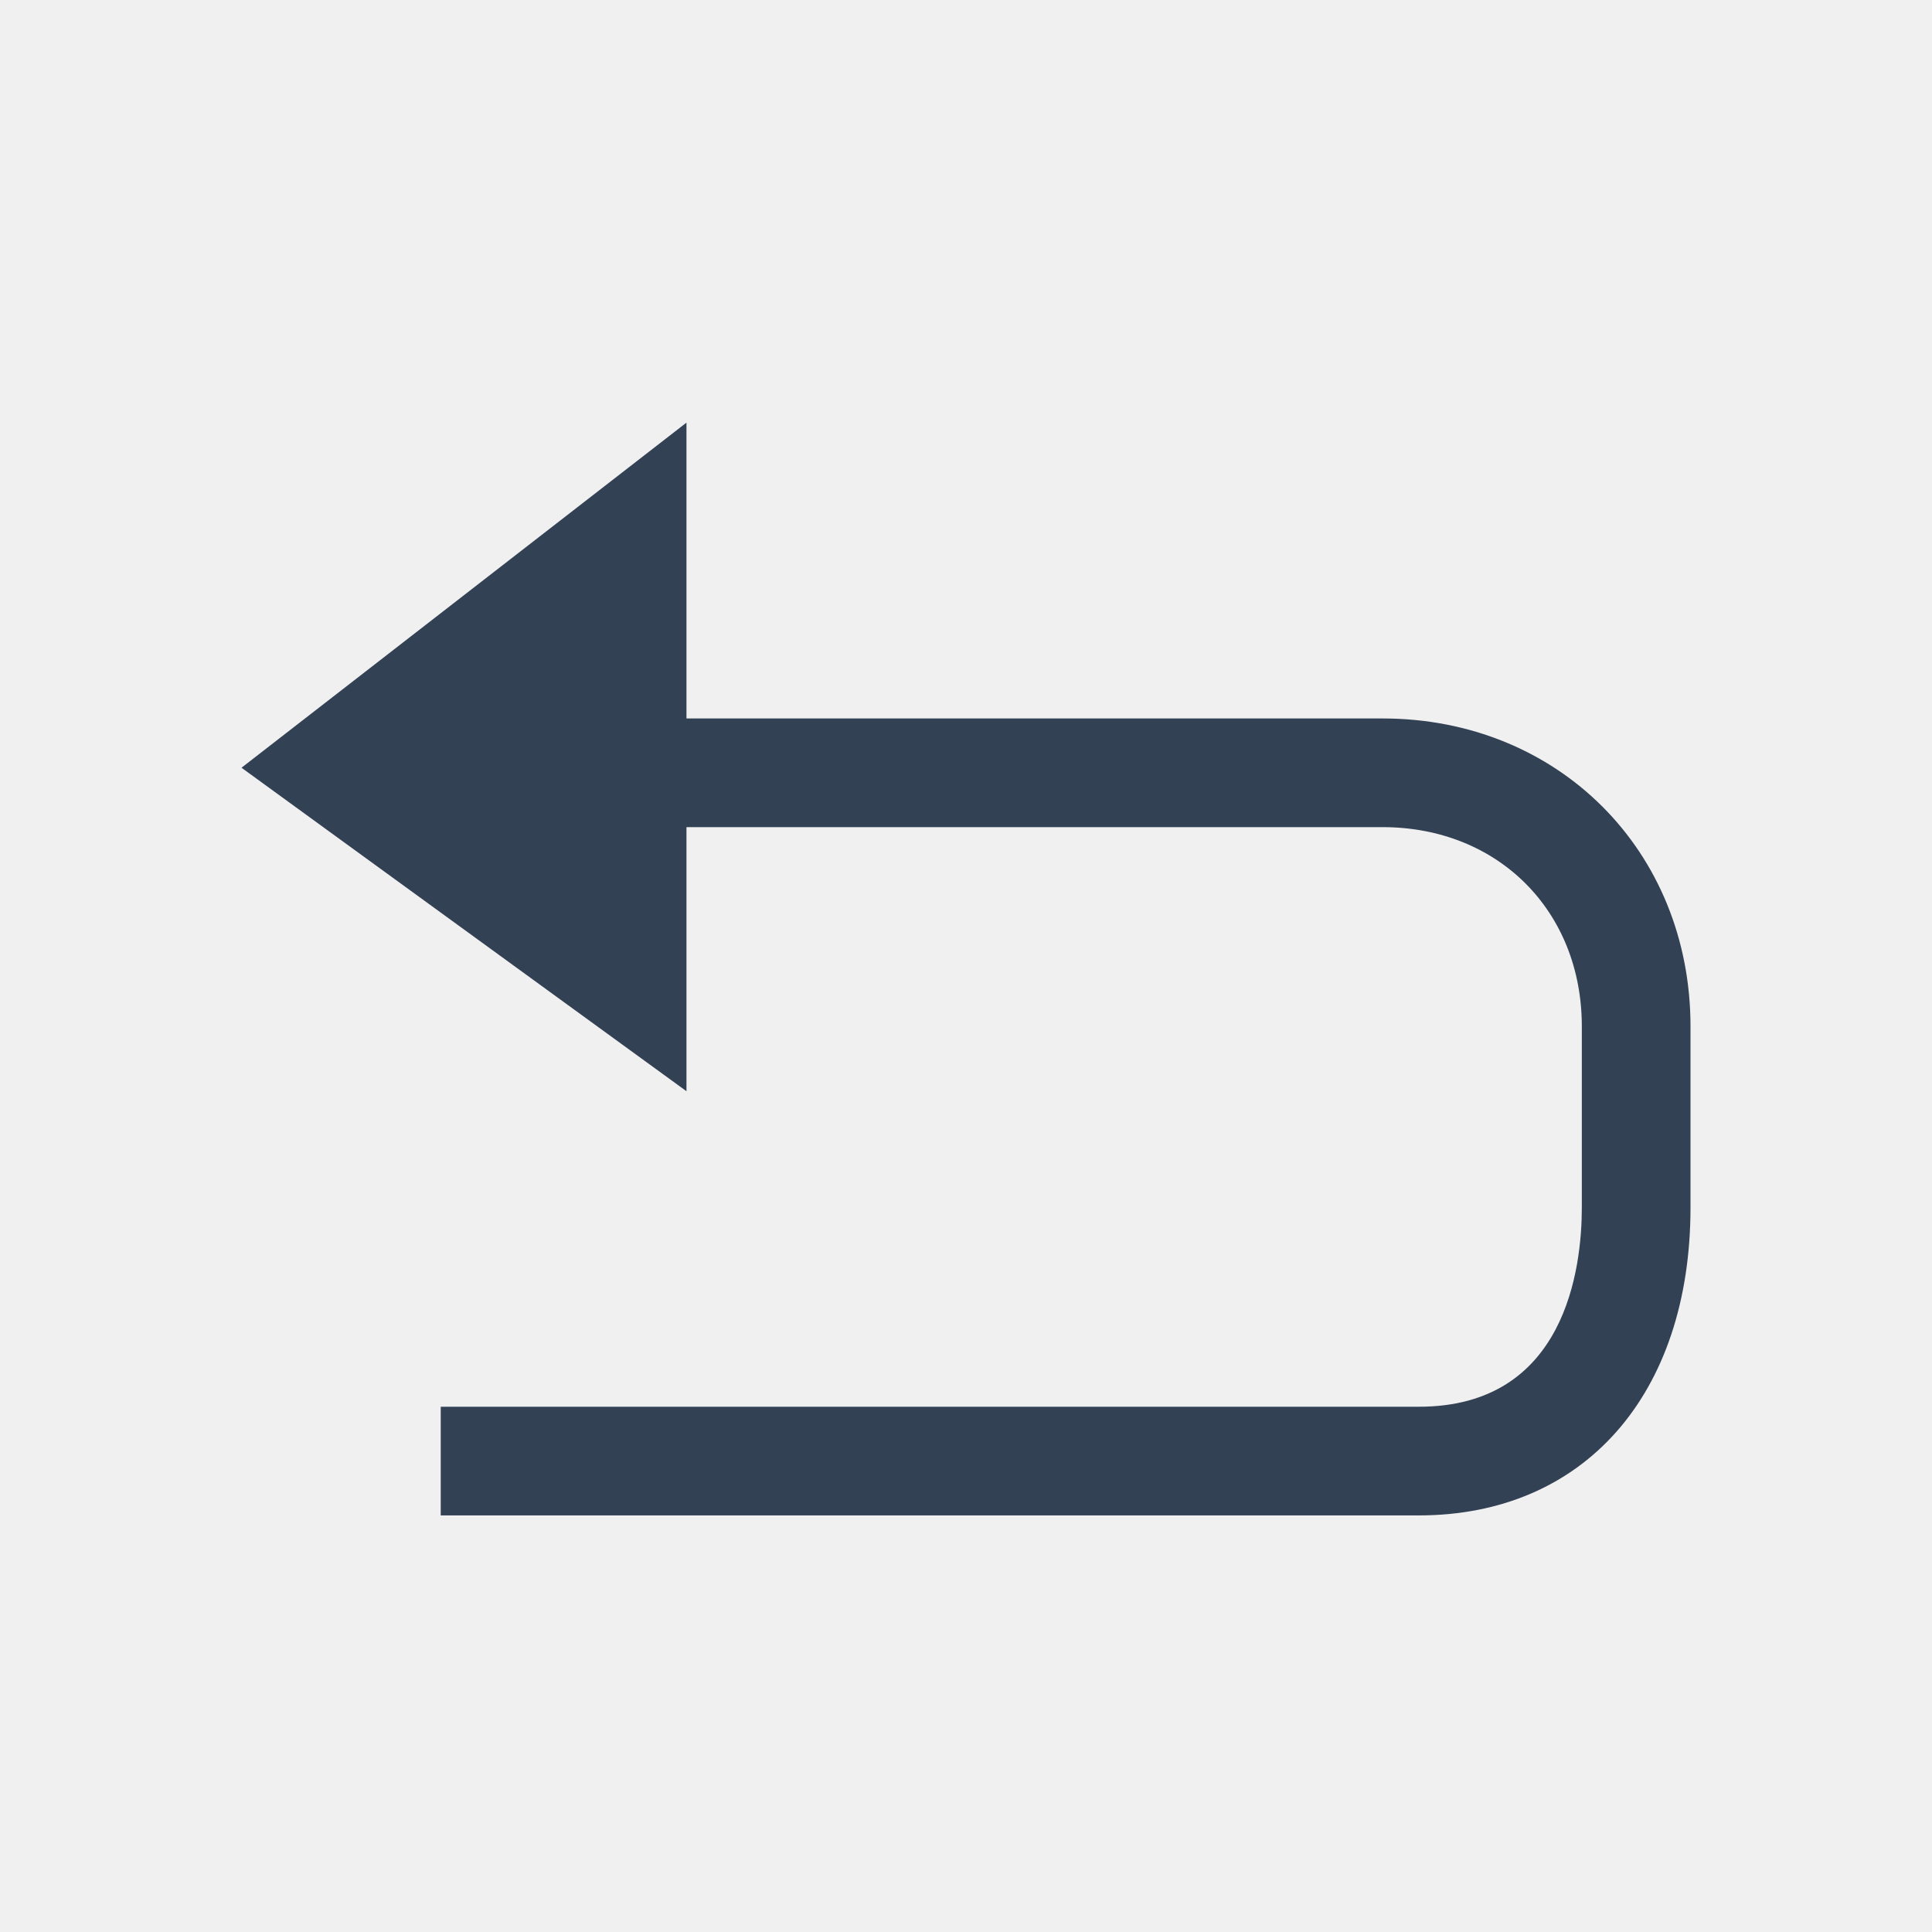
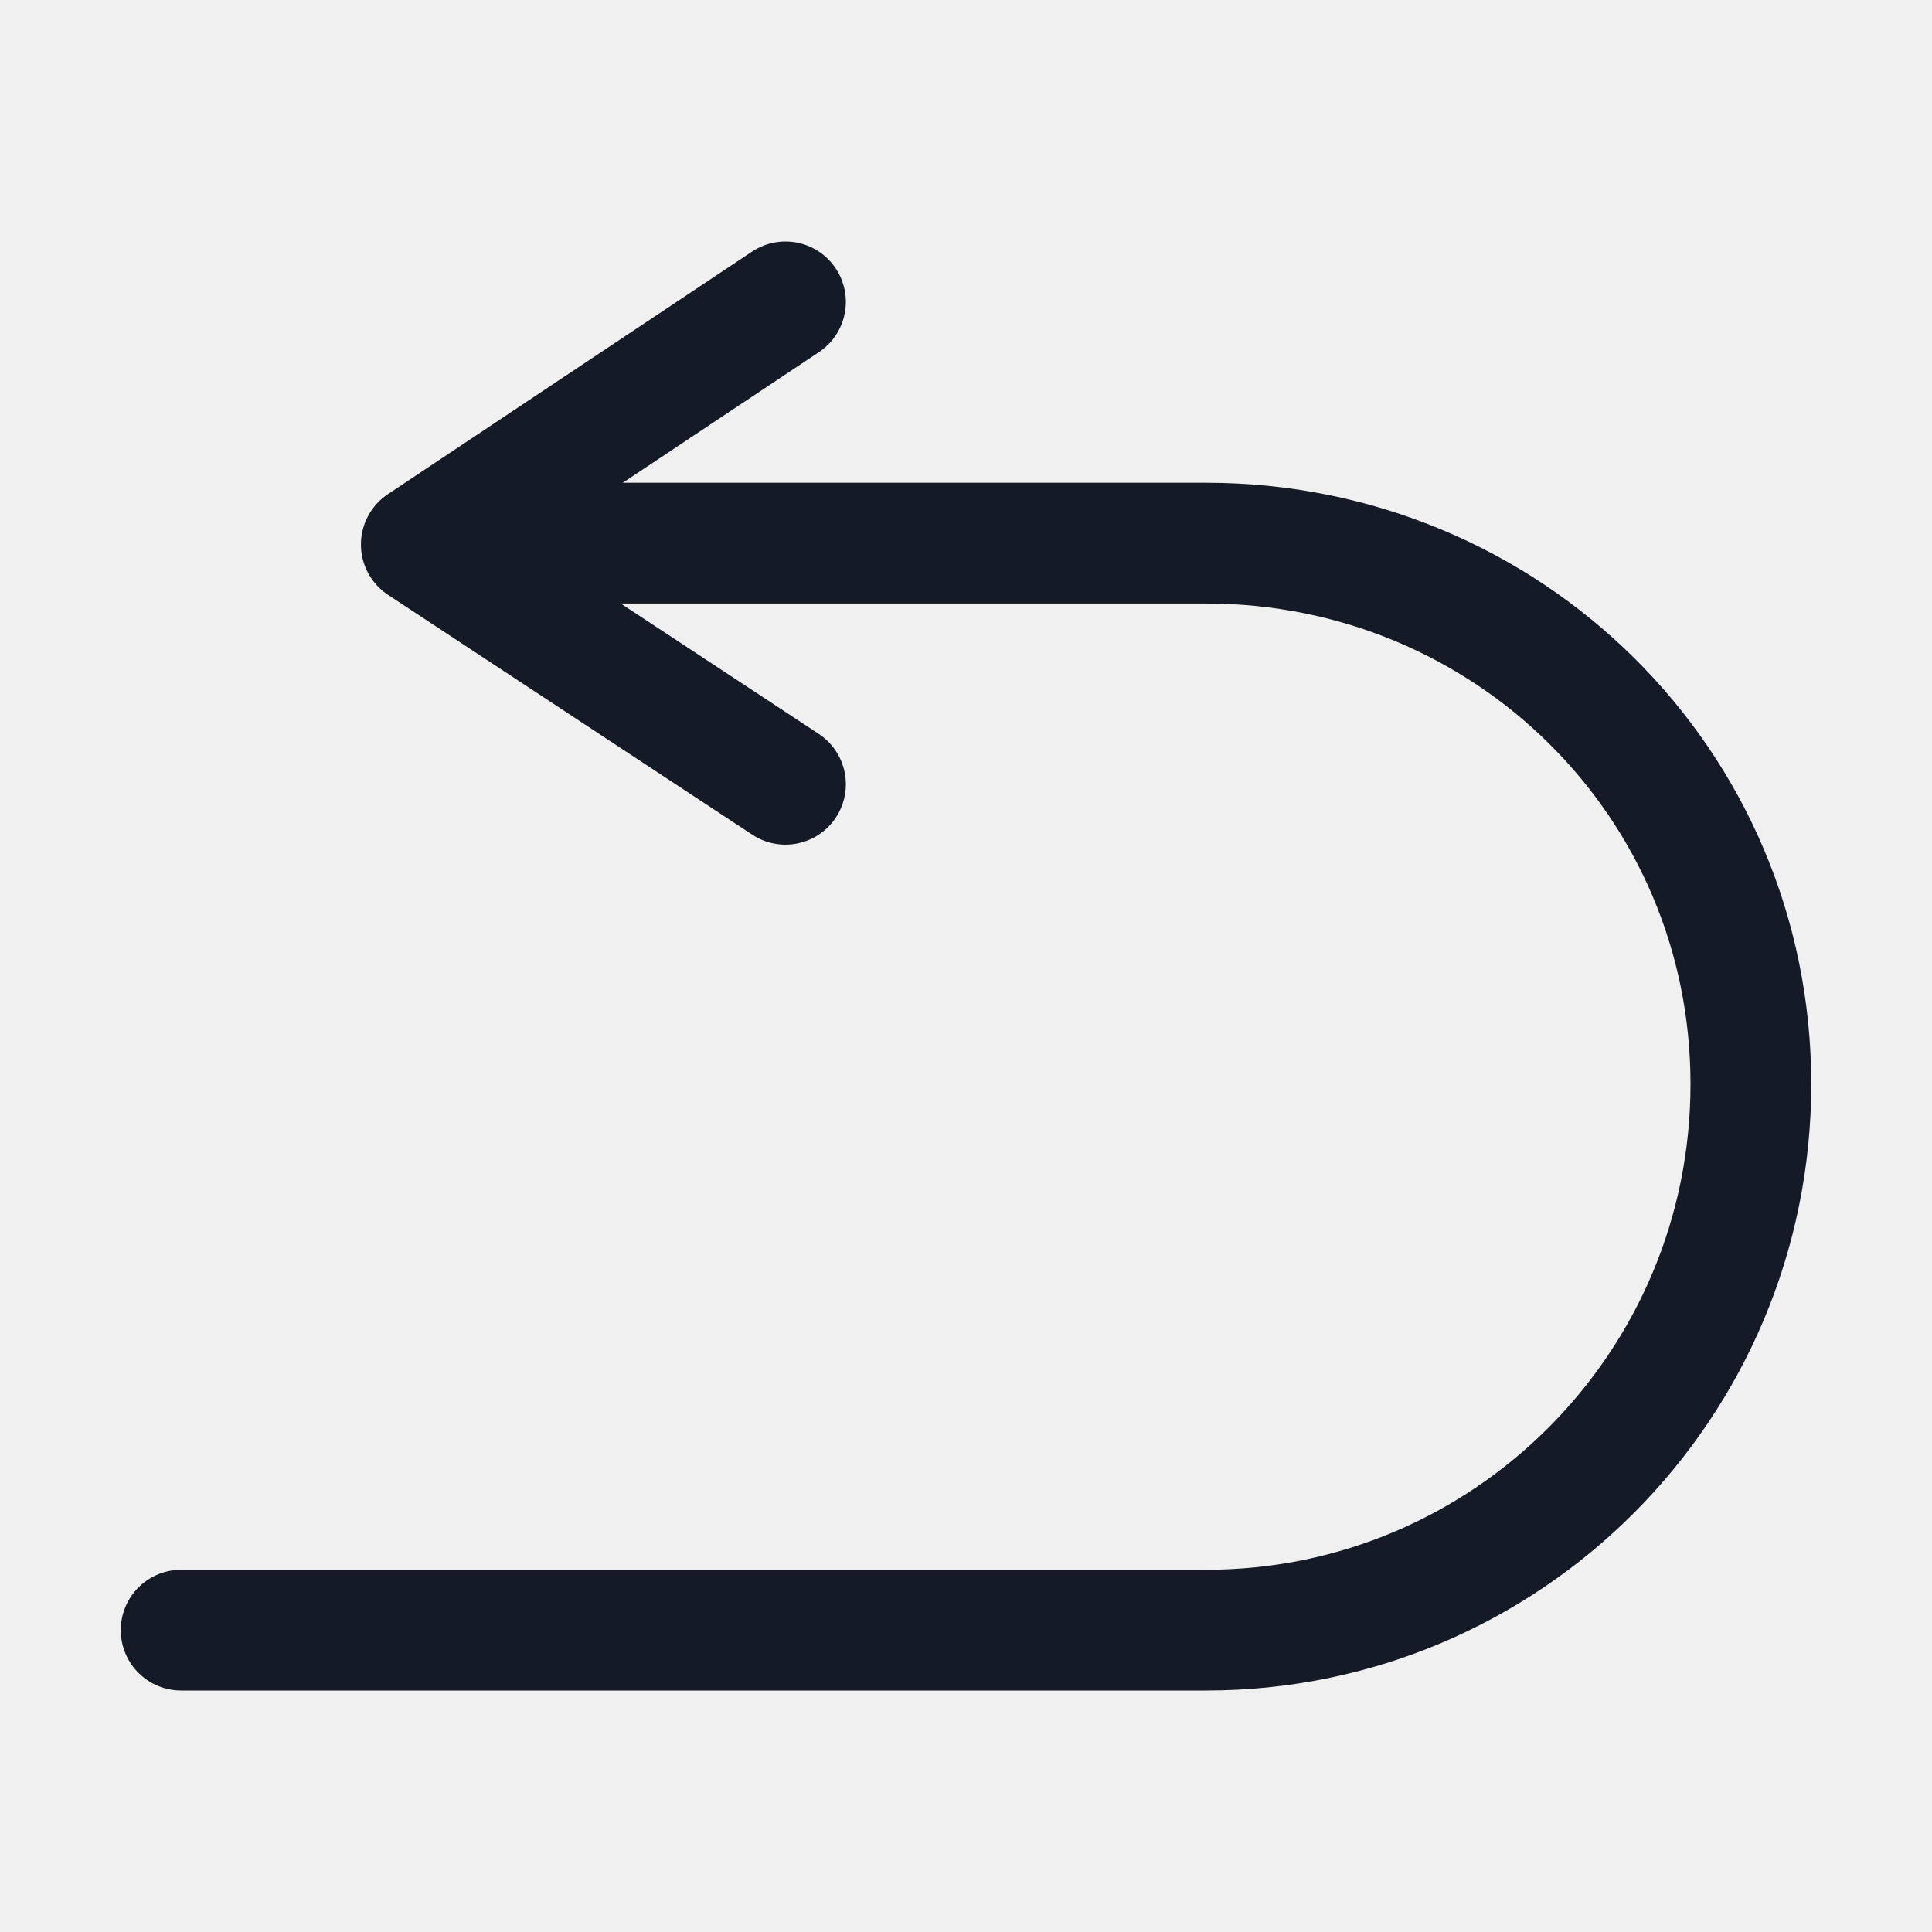
- <svg xmlns="http://www.w3.org/2000/svg" xmlns:xlink="http://www.w3.org/1999/xlink" width="16px" height="16px" viewBox="0 0 16 16" version="1.1">
-   <defs>
-     <rect id="path-1" x="0" y="0" width="16" height="16" />
-   </defs>
-   <g id="4.数据展示/图标/撤销" stroke="none" stroke-width="1" fill="none" fill-rule="evenodd">
-     <mask id="mask-2" fill="white">
-       <use xlink:href="#path-1" />
-     </mask>
-     <g id="矩形" />
-     <g id="撤销" mask="url(#mask-2)" fill="#334155" fill-rule="nonzero">
-       <g transform="translate(2, 3.5)" id="路径">
-         <path d="M9.45,2.45 L3.685,2.45 L3.685,0 L0,2.858 L3.685,5.537 L3.685,3.35 L9.45,3.35 C10.406,3.35 11.1,4.044 11.1,5 L11.1,6.5 C11.1,6.996 10.969,8.15 9.75,8.15 L1.65,8.15 L1.65,9.05 L9.75,9.05 C11.117,9.05 12,8.049 12,6.5 L12,5 C12,3.546 10.904,2.45 9.45,2.45 Z">
-                 </path>
-       </g>
+ <svg xmlns="http://www.w3.org/2000/svg" width="16px" height="16px" viewBox="0 0 16 16" version="1.1">
+   <g id="8.-图标/工具栏/撤销" stroke="none" stroke-width="1" fill="none" fill-rule="evenodd" stroke-linecap="round" stroke-linejoin="round">
+     <g id="状态" transform="translate(1.5, 2.5)" stroke="#151B26">
+       <path d="M2.525,1.998 L8.489,1.998 C10.98,1.998 13,3.98 13,6.478 C13,8.975 10.98,11 8.489,11 L0,11" id="1-L" />
+       <polyline id="2-L" points="5.005 0 1.989 2.009 5.005 3.995" />
    </g>
  </g>
</svg>
